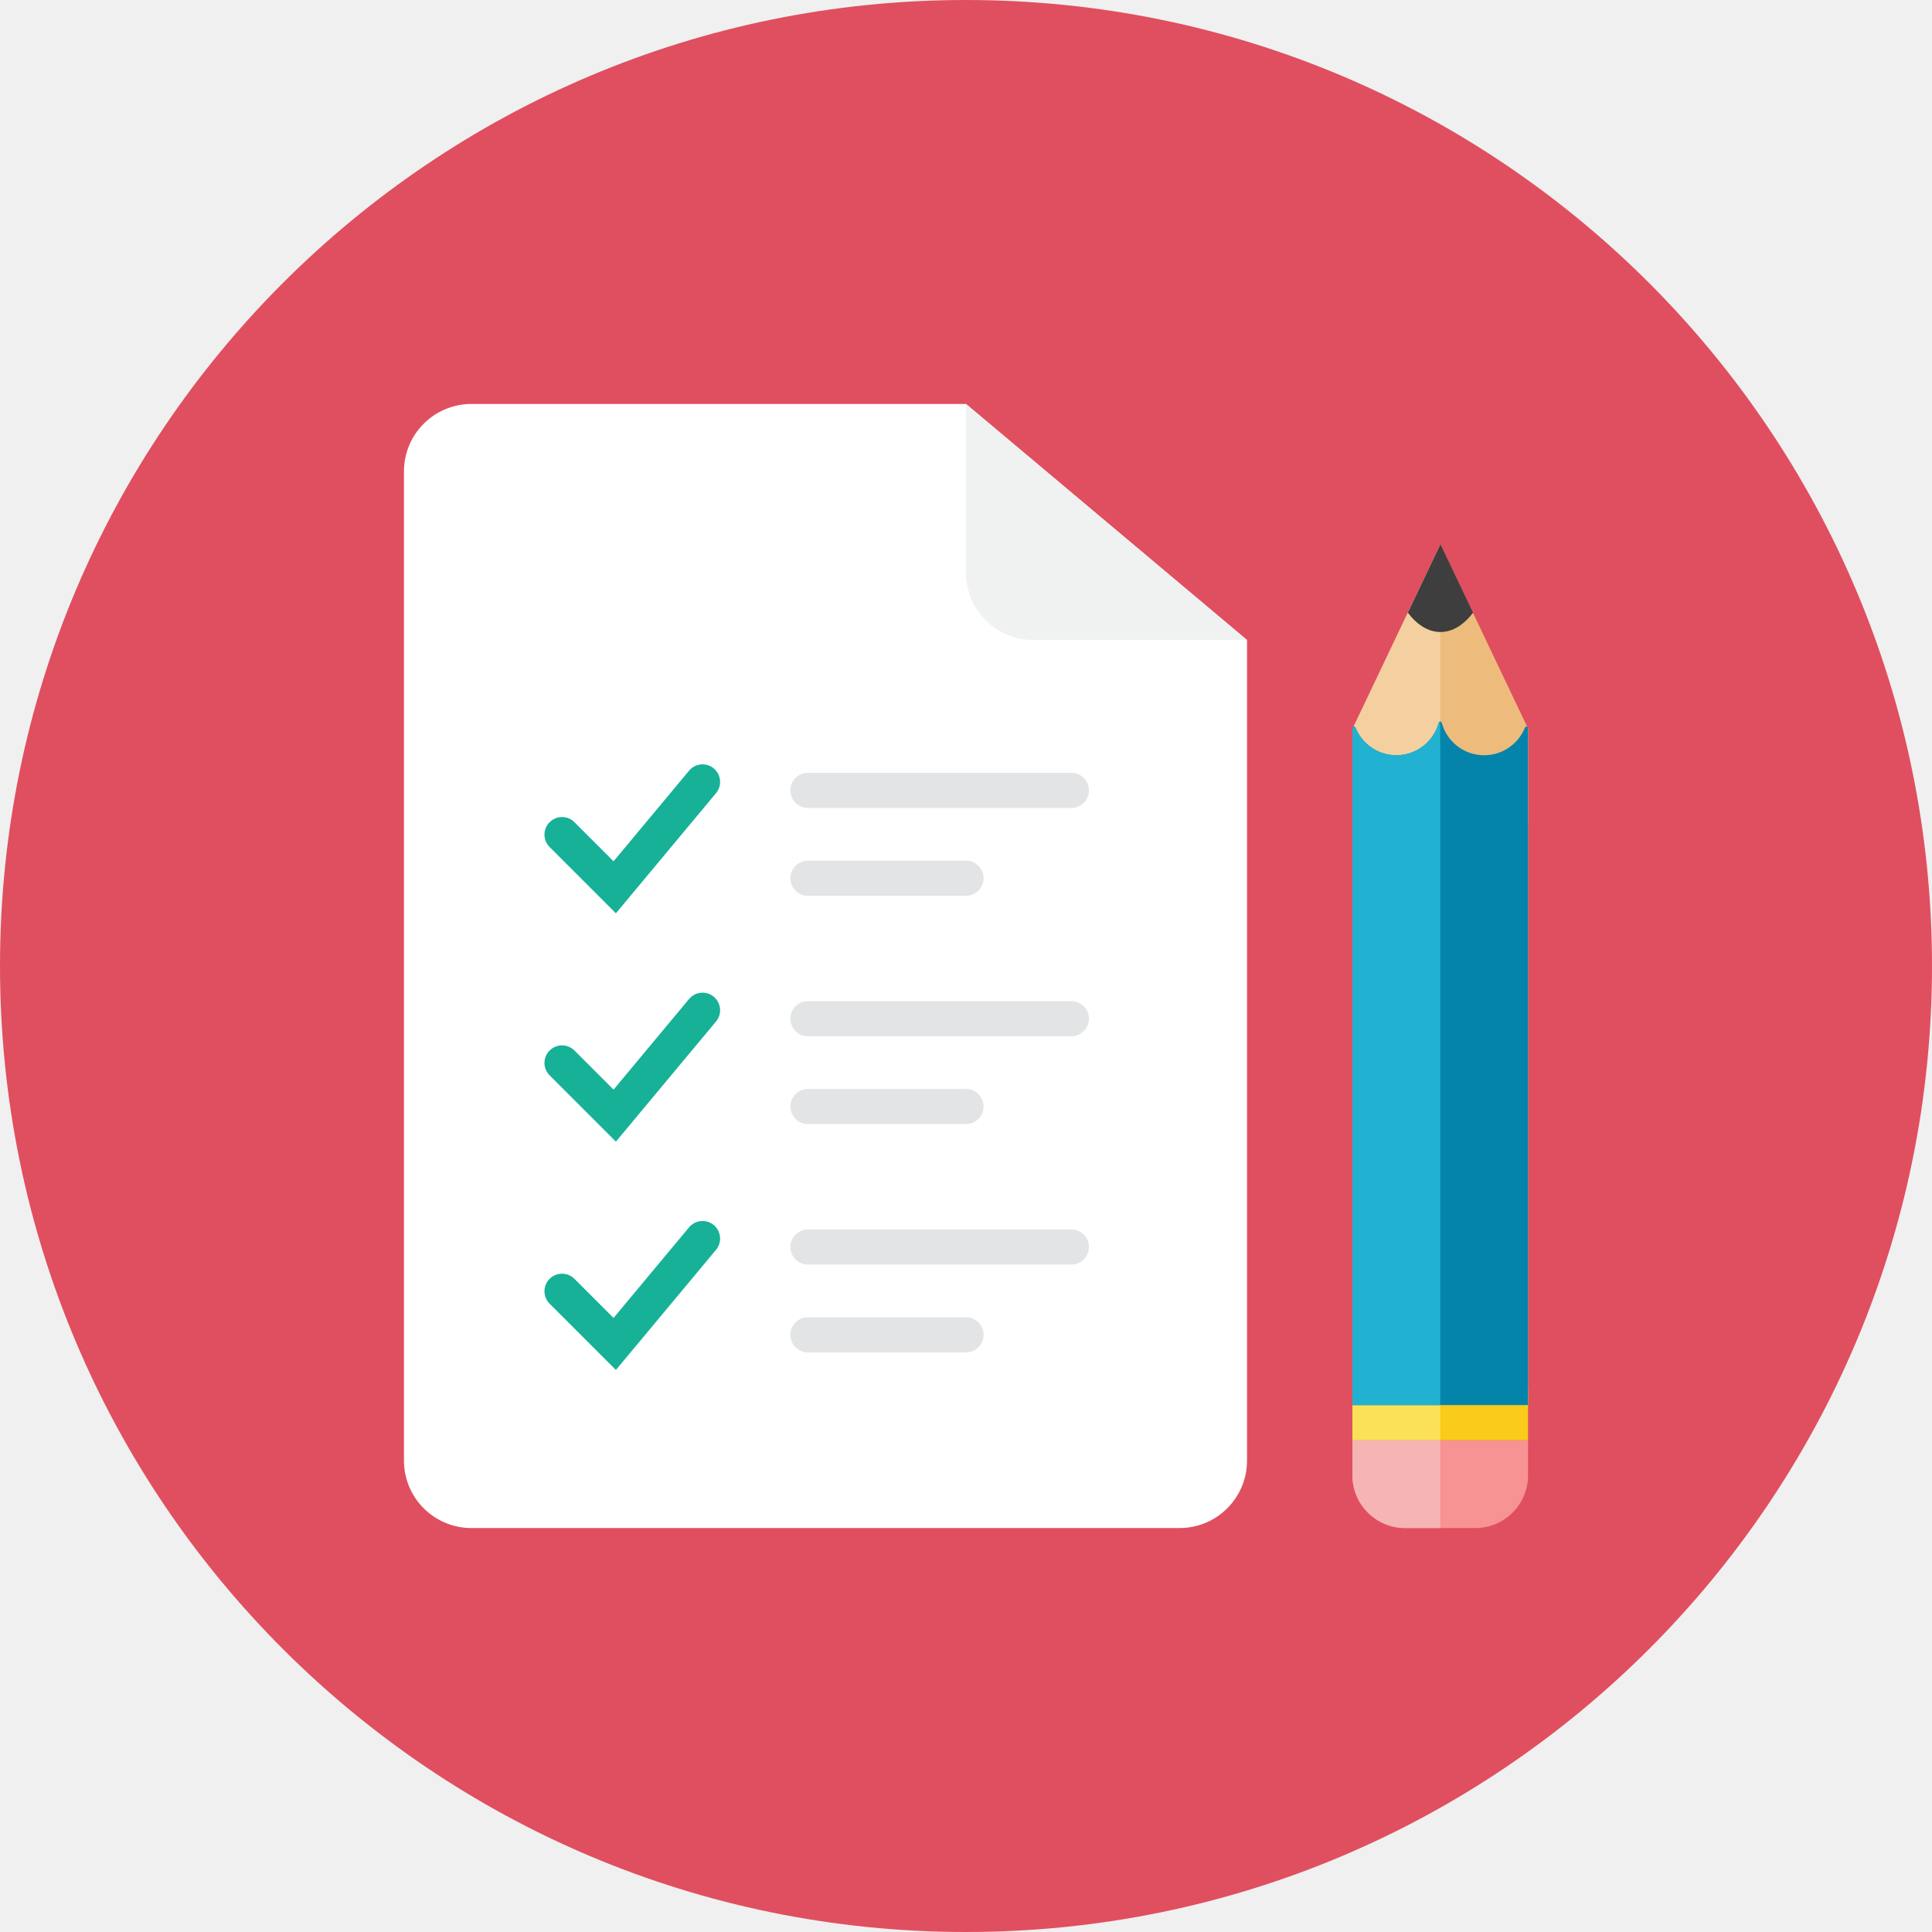
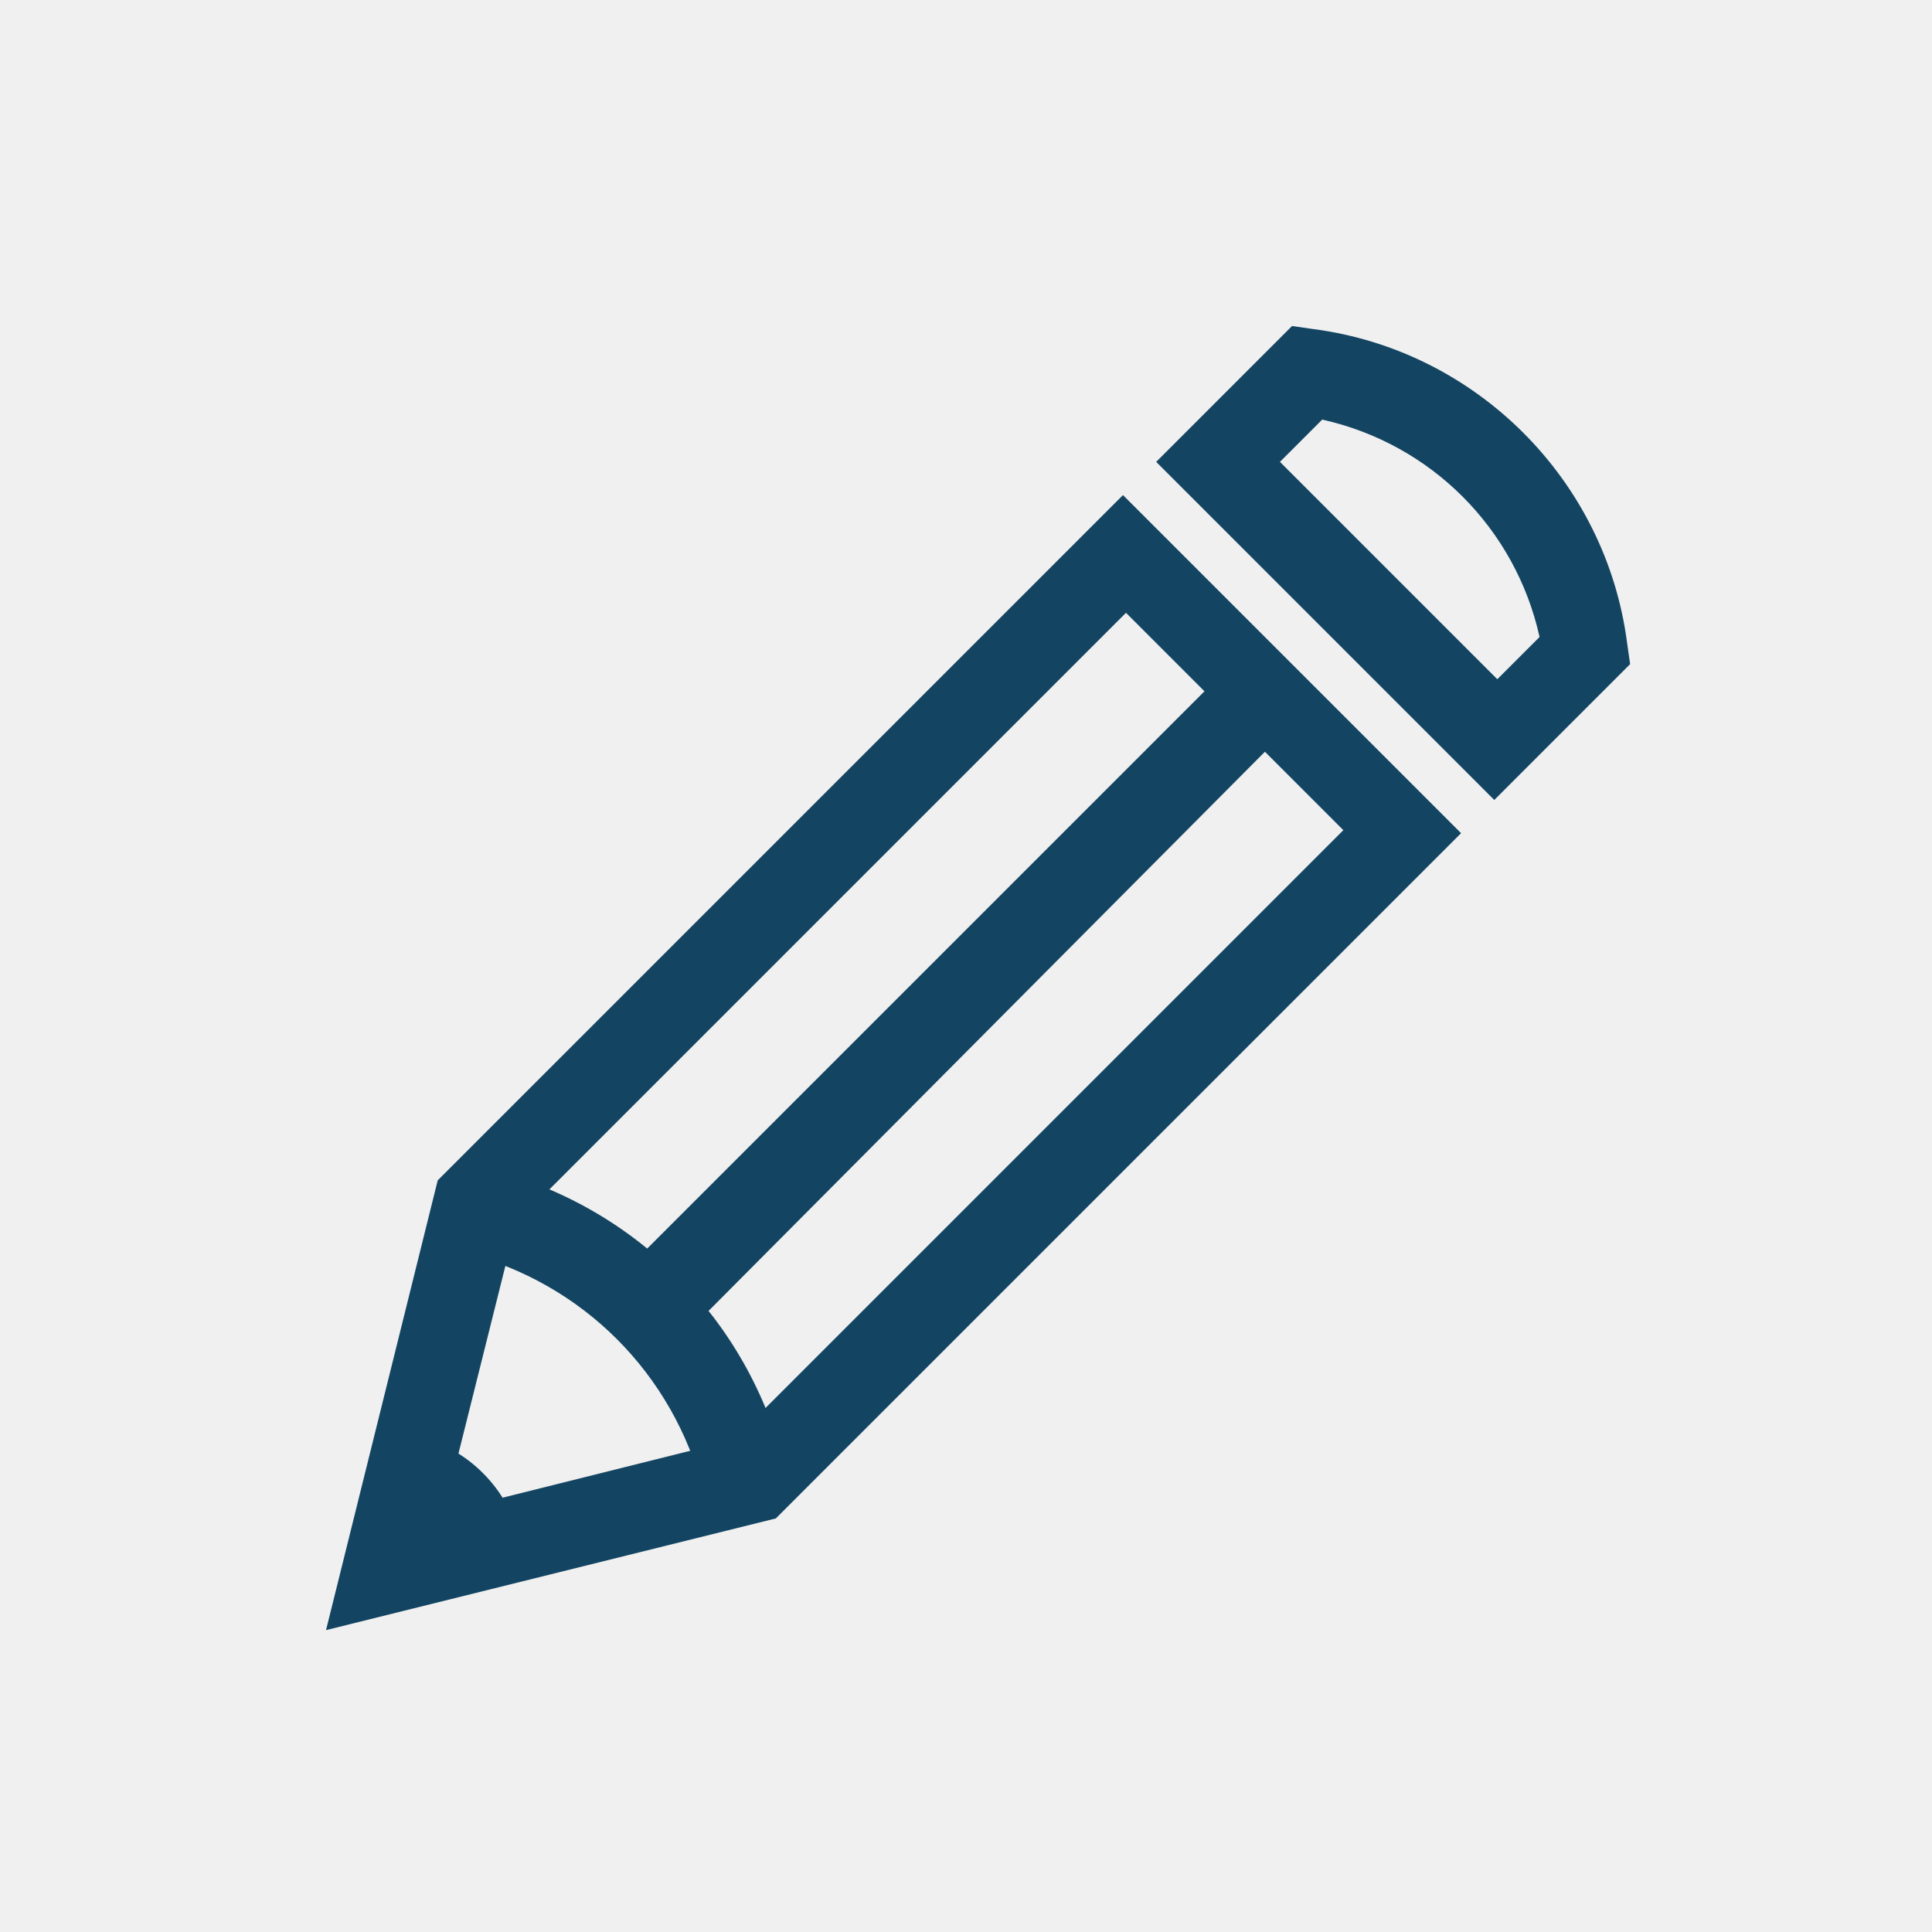
- <svg xmlns="http://www.w3.org/2000/svg" height="110px" style="enable-background:new 0 0 110 110;" version="1.0" viewBox="0 0 110 110" width="110px" xml:space="preserve">
-   <g id="Artboard" />
-   <g id="Multicolor">
-     <circle cx="55" cy="55" r="55" style="fill:#E04F5F;" />
-     <g>
-       <path d="M23,26.84c0-2.121,1.719-3.84,3.84-3.84H55l16,13.44v46.72c0,2.121-1.719,3.84-3.84,3.84H26.84    C24.719,87,23,85.281,23,83.16V26.84z" style="fill:#FFFFFF;" />
-       <path d="M55,23v9.6c0,2.121,1.719,3.84,3.84,3.84H71L55,23z" style="fill:#F0F1F1;" />
-       <polygon points="77,41.5 82,31 87,41.5 87,80 77,80   " style="fill:#F4D0A1;" />
-       <polygon points="87,47 87,41.5 82,31 82,47   " style="fill:#EDBC7C;" />
-       <path d="M87,84c0,1.657-1.343,3-3,3h-4c-1.657,0-3-1.343-3-3v-2h10V84z" style="fill:#F79392;" />
-       <path d="M62,45c0,0.55-0.45,1-1,1H46c-0.55,0-1-0.45-1-1l0,0c0-0.55,0.45-1,1-1h15C61.55,44,62,44.45,62,45    L62,45z" style="fill:#E2E4E5;" />
-       <path d="M56,50c0,0.55-0.45,1-1,1h-9c-0.55,0-1-0.45-1-1l0,0c0-0.55,0.45-1,1-1h9C55.55,49,56,49.45,56,50    L56,50z" style="fill:#E2E4E5;" />
-       <path d="M62,58c0,0.55-0.45,1-1,1H46c-0.55,0-1-0.45-1-1l0,0c0-0.55,0.45-1,1-1h15C61.55,57,62,57.45,62,58    L62,58z" style="fill:#E2E4E5;" />
-       <path d="M56,63c0,0.55-0.45,1-1,1h-9c-0.55,0-1-0.45-1-1l0,0c0-0.55,0.45-1,1-1h9C55.55,62,56,62.45,56,63    L56,63z" style="fill:#E2E4E5;" />
-       <path d="M62,71c0,0.55-0.45,1-1,1H46c-0.55,0-1-0.45-1-1l0,0c0-0.55,0.45-1,1-1h15C61.55,70,62,70.45,62,71    L62,71z" style="fill:#E2E4E5;" />
-       <path d="M56,76c0,0.55-0.45,1-1,1h-9c-0.55,0-1-0.45-1-1l0,0c0-0.55,0.45-1,1-1h9C55.55,75,56,75.45,56,76    L56,76z" style="fill:#E2E4E5;" />
-       <g>
-         <path d="M35.067,52l-3.774-3.774c-0.391-0.39-0.391-1.024,0-1.414c0.391-0.391,1.024-0.391,1.414,0     l2.226,2.226l4.299-5.159c0.354-0.425,0.984-0.482,1.408-0.128c0.424,0.354,0.482,0.984,0.128,1.408L35.067,52z" style="fill:#17B198;" />
-       </g>
-       <g>
-         <path d="M35.067,65l-3.774-3.774c-0.391-0.39-0.391-1.024,0-1.414c0.391-0.391,1.024-0.391,1.414,0     l2.226,2.226l4.299-5.159c0.354-0.425,0.984-0.482,1.408-0.128c0.424,0.354,0.482,0.984,0.128,1.408L35.067,65z" style="fill:#17B198;" />
-       </g>
-       <g>
-         <path d="M35.067,78l-3.774-3.774c-0.391-0.39-0.391-1.024,0-1.414c0.391-0.391,1.024-0.391,1.414,0     l2.226,2.226l4.299-5.159c0.354-0.425,0.984-0.482,1.408-0.128c0.424,0.354,0.482,0.984,0.128,1.408L35.067,78z" style="fill:#17B198;" />
-       </g>
-       <rect height="3" style="fill:#FACB1B;" width="10" x="77" y="79" />
-       <rect height="2" style="fill:#FBE158;" width="5" x="77" y="80" />
-       <path d="M82.013,30.984l-1.857,3.899c0.512,0.678,1.152,1.101,1.857,1.101s1.345-0.422,1.857-1.101    L82.013,30.984z" style="fill:#3E3E3F;" />
-       <path d="M84.5,43c-1.154,0-2.126-0.782-2.413-1.845c-0.026-0.097-0.147-0.097-0.173,0    C81.626,42.218,80.654,43,79.5,43c-1.052,0-1.953-0.65-2.322-1.571C77.139,41.332,77,41.359,77,41.464V80h10V41.464    c0-0.105-0.139-0.131-0.178-0.034C86.453,42.35,85.552,43,84.5,43z" style="fill:#0484AB;" />
-       <path d="M77,80V41.493c0-0.111,0.147-0.139,0.19-0.036C77.565,42.363,78.458,43,79.5,43    c1.159,0,2.134-0.789,2.417-1.859C81.931,41.089,82,41.096,82,41.15V80H77z" style="fill:#21B2D1;" />
-       <path d="M77,82v2c0,1.657,1.343,3,3,3h2v-5H77z" style="fill:#F7B4B4;" />
+ <svg xmlns="http://www.w3.org/2000/svg" id="Layer_1" style="enable-background:new 0 0 64 64;" version="1.1" viewBox="0 0 64 64" xml:space="preserve">
+   <style type="text/css">
+ 	.st0{fill:#134563;}
+ </style>
+   <g>
+     <g id="Icon-Pencil" transform="translate(179, 382)">
+       <path class="st0" d="M-168.2-328l3.7-14.9l22.7-22.7l11.2,11.2l-22.7,22.7L-168.2-328L-168.2-328z M-161.9-341.5     l-2.4,9.6l9.6-2.4l20.2-20.2l-7.2-7.2L-161.9-341.5L-161.9-341.5z" id="Fill-168" />
+       <path class="st0" d="M-155.7-332.6c-1-3.9-4-6.9-7.9-7.9l0.7-2.8c4.9,1.2,8.7,5,9.9,9.9L-155.7-332.6" id="Fill-169" />
+       <polyline class="st0" id="Fill-170" points="-156,-338.1 -158,-340.2 -138.1,-360.1 -136.1,-358.1 -156,-338.1    " />
+       <path class="st0" d="M-166.2-330l4.4-1.1c-0.4-1.6-1.7-2.9-3.3-3.3L-166.2-330" id="Fill-171" />
+       <path class="st0" d="M-129.5-355.5l-11.2-11.2l4.5-4.5l0.7,0.1c5.4,0.7,9.7,5,10.4,10.4l0.1,0.7L-129.5-355.5     L-129.5-355.5z M-136.6-366.7l7.2,7.2l1.4-1.4c-0.8-3.6-3.6-6.4-7.2-7.2L-136.6-366.7L-136.6-366.7z" id="Fill-172" />
    </g>
  </g>
</svg>
